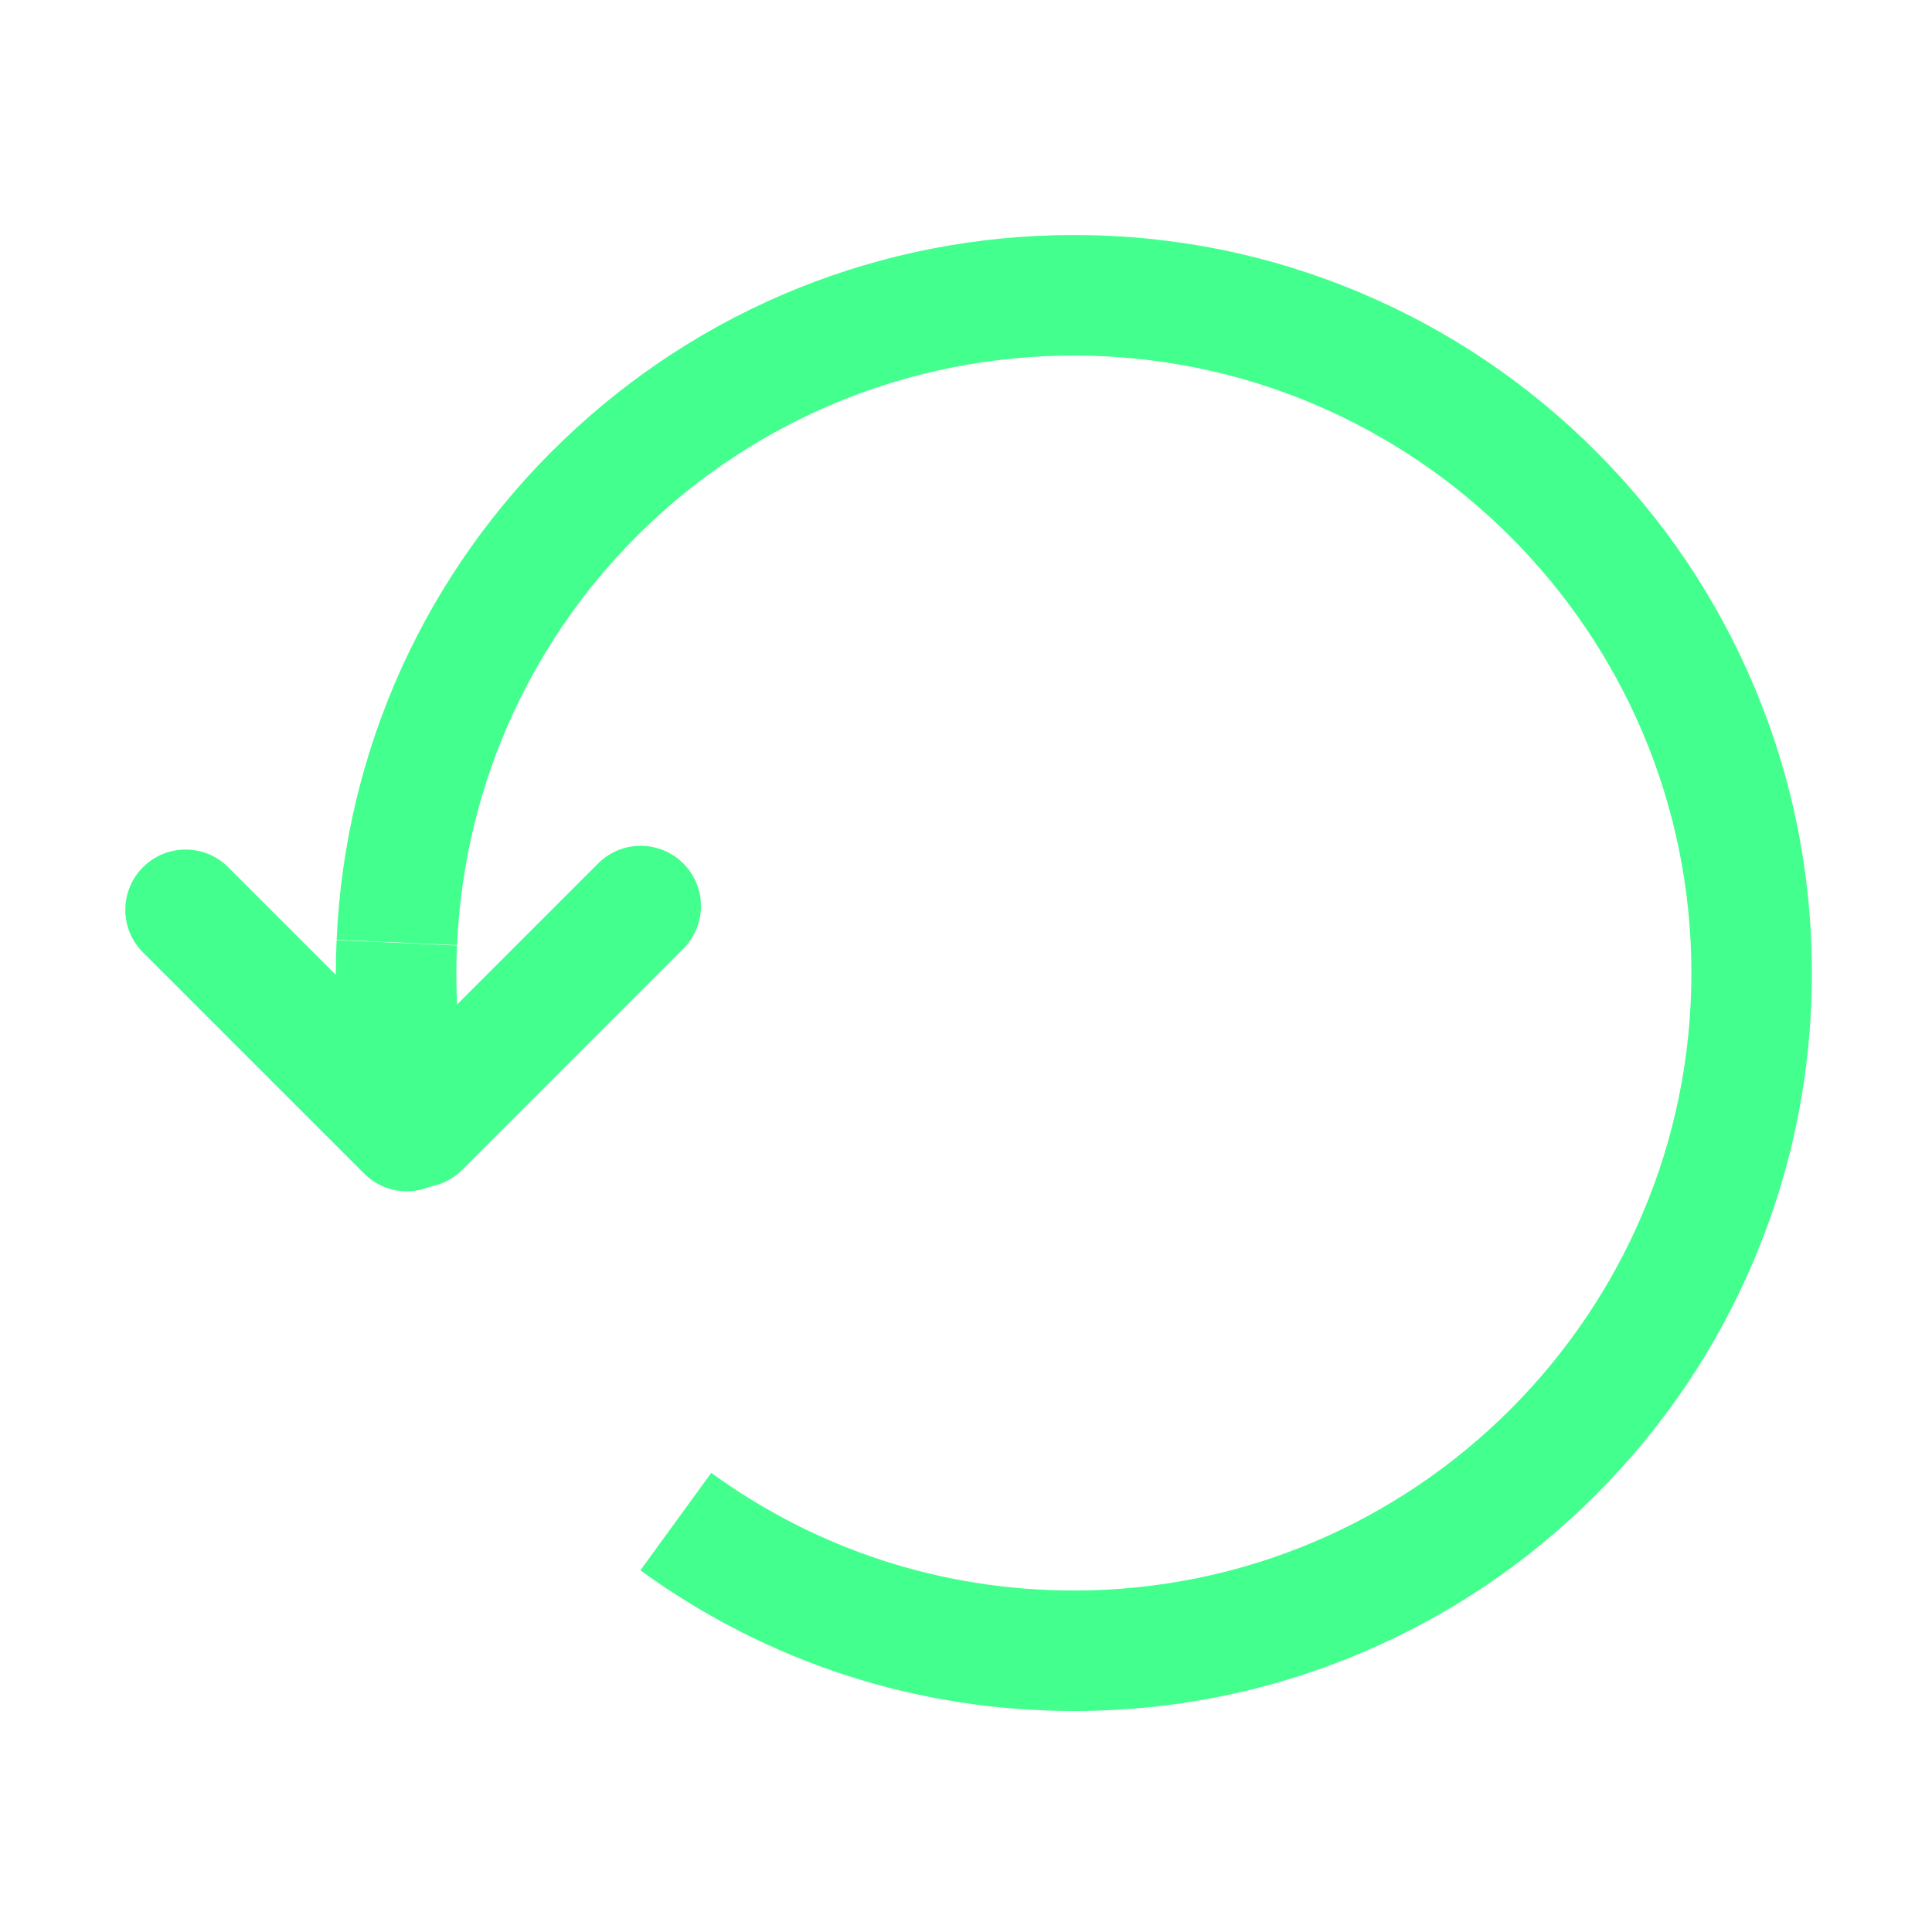
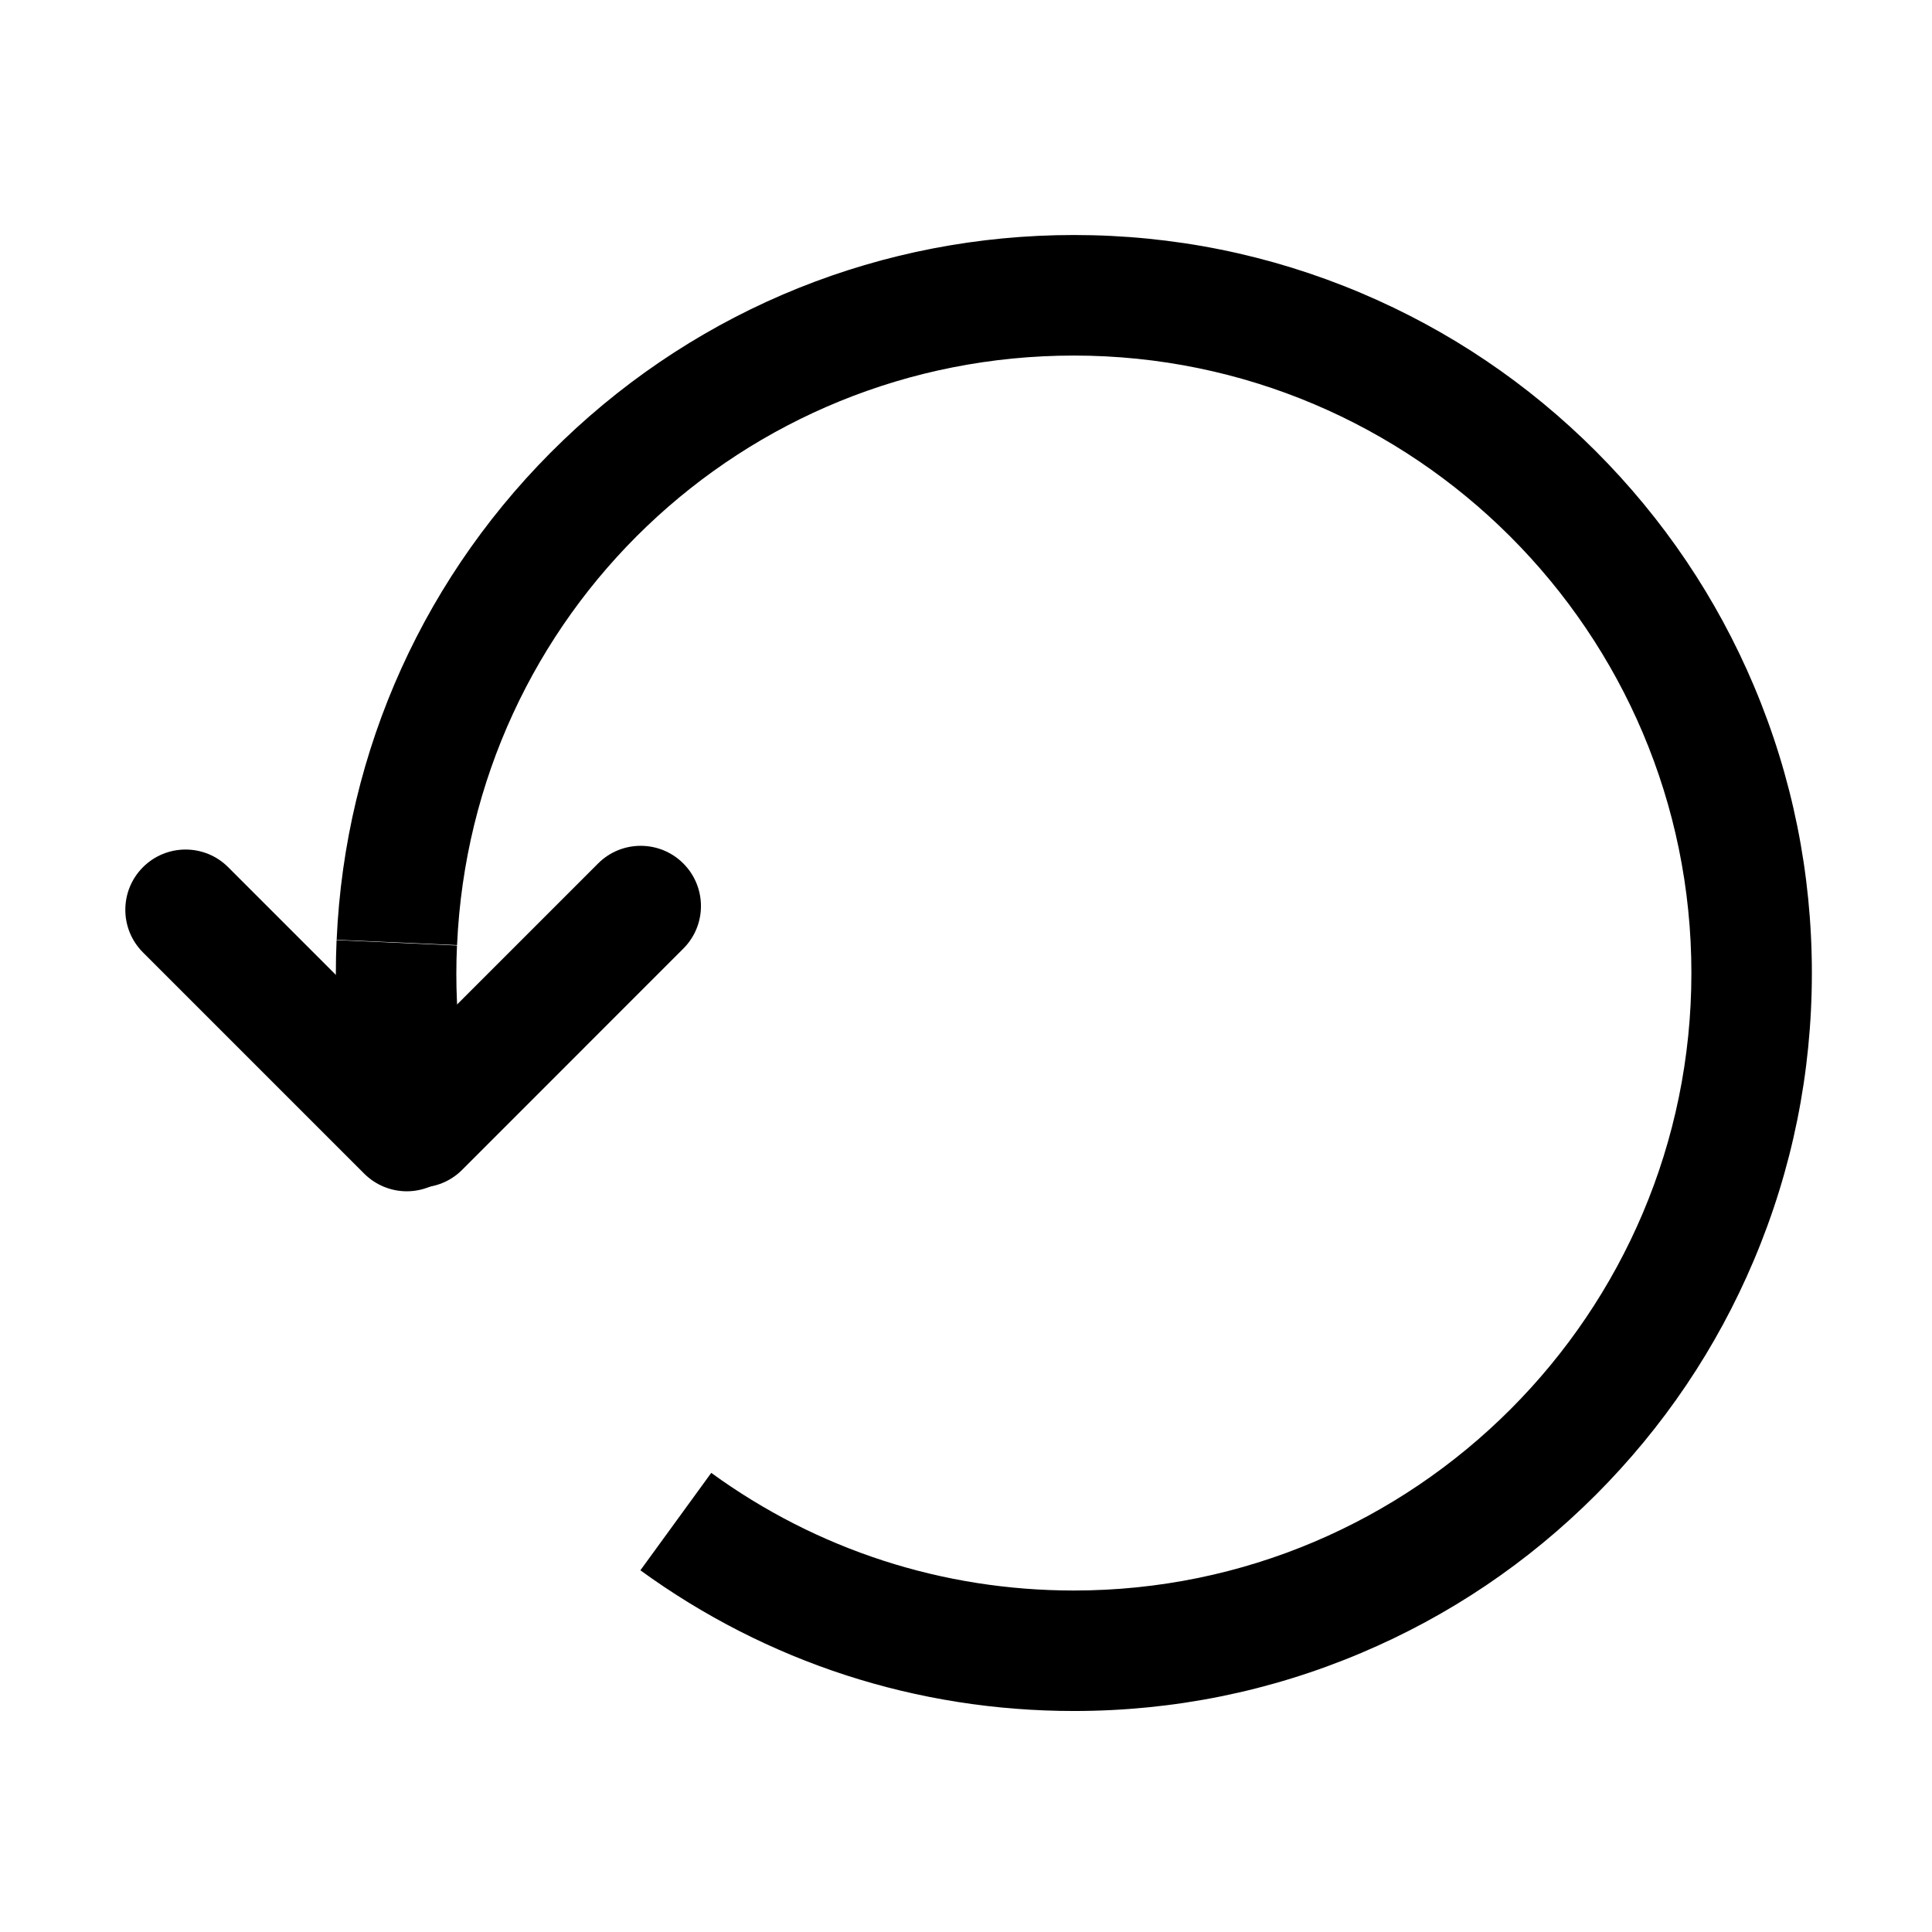
<svg xmlns="http://www.w3.org/2000/svg" width="28" height="28" viewBox="0 0 28 28">
  <g id="btn_reset">
-     <path id="Vector" d="M4.968 15.579L6.698 15.34C6.623 14.798 6.598 14.25 6.623 13.703L4.878 13.625C4.849 14.277 4.879 14.931 4.968 15.579Z" fill="#43FF8E" />
-     <path id="Vector_2" d="M15.564 24.797C17.007 24.797 18.408 24.514 19.727 23.956C21.001 23.418 22.145 22.647 23.127 21.665C24.108 20.683 24.88 19.539 25.418 18.265C25.976 16.946 26.259 15.545 26.259 14.102C26.259 12.658 25.976 11.258 25.418 9.938C24.88 8.665 24.108 7.521 23.127 6.539C22.145 5.557 21.001 4.786 19.727 4.247C18.408 3.689 17.007 3.406 15.564 3.406C12.791 3.406 10.162 4.463 8.161 6.382C6.167 8.294 5.001 10.865 4.879 13.62L6.624 13.697C6.837 8.906 10.763 5.153 15.564 5.153C20.498 5.153 24.513 9.167 24.513 14.102C24.513 19.036 20.498 23.051 15.564 23.051C13.66 23.051 11.842 22.461 10.308 21.346L9.281 22.758C11.116 24.092 13.289 24.797 15.564 24.797Z" fill="#43FF8E" />
-     <path id="Vector_3" d="M6.08 17.21C6.304 17.21 6.527 17.125 6.698 16.954L9.903 13.748C10.244 13.408 10.244 12.855 9.903 12.514C9.562 12.173 9.009 12.173 8.668 12.514L5.463 15.719C5.122 16.06 5.122 16.613 5.463 16.954C5.633 17.125 5.857 17.21 6.08 17.21Z" fill="#43FF8E" />
-     <path id="Vector_4" d="M5.895 17.265C6.119 17.265 6.342 17.179 6.513 17.009C6.854 16.668 6.854 16.115 6.513 15.774L3.307 12.568C2.966 12.227 2.413 12.227 2.072 12.568C1.731 12.909 1.731 13.462 2.072 13.803L5.278 17.009C5.448 17.179 5.672 17.265 5.895 17.265Z" fill="#43FF8E" />
+     <path id="Vector" d="M4.968 15.579L6.698 15.34C6.623 14.798 6.598 14.25 6.623 13.703L4.878 13.625C4.849 14.277 4.879 14.931 4.968 15.579Z" />
+     <path id="Vector_2" d="M15.564 24.797C17.007 24.797 18.408 24.514 19.727 23.956C21.001 23.418 22.145 22.647 23.127 21.665C24.108 20.683 24.88 19.539 25.418 18.265C25.976 16.946 26.259 15.545 26.259 14.102C26.259 12.658 25.976 11.258 25.418 9.938C24.88 8.665 24.108 7.521 23.127 6.539C22.145 5.557 21.001 4.786 19.727 4.247C18.408 3.689 17.007 3.406 15.564 3.406C12.791 3.406 10.162 4.463 8.161 6.382C6.167 8.294 5.001 10.865 4.879 13.62L6.624 13.697C6.837 8.906 10.763 5.153 15.564 5.153C20.498 5.153 24.513 9.167 24.513 14.102C24.513 19.036 20.498 23.051 15.564 23.051C13.66 23.051 11.842 22.461 10.308 21.346L9.281 22.758C11.116 24.092 13.289 24.797 15.564 24.797Z" />
+     <path id="Vector_3" d="M6.08 17.21C6.304 17.21 6.527 17.125 6.698 16.954L9.903 13.748C10.244 13.408 10.244 12.855 9.903 12.514C9.562 12.173 9.009 12.173 8.668 12.514L5.463 15.719C5.122 16.06 5.122 16.613 5.463 16.954C5.633 17.125 5.857 17.21 6.08 17.21Z" />
+     <path id="Vector_4" d="M5.895 17.265C6.119 17.265 6.342 17.179 6.513 17.009C6.854 16.668 6.854 16.115 6.513 15.774L3.307 12.568C2.966 12.227 2.413 12.227 2.072 12.568C1.731 12.909 1.731 13.462 2.072 13.803L5.278 17.009C5.448 17.179 5.672 17.265 5.895 17.265Z" />
  </g>
</svg>
